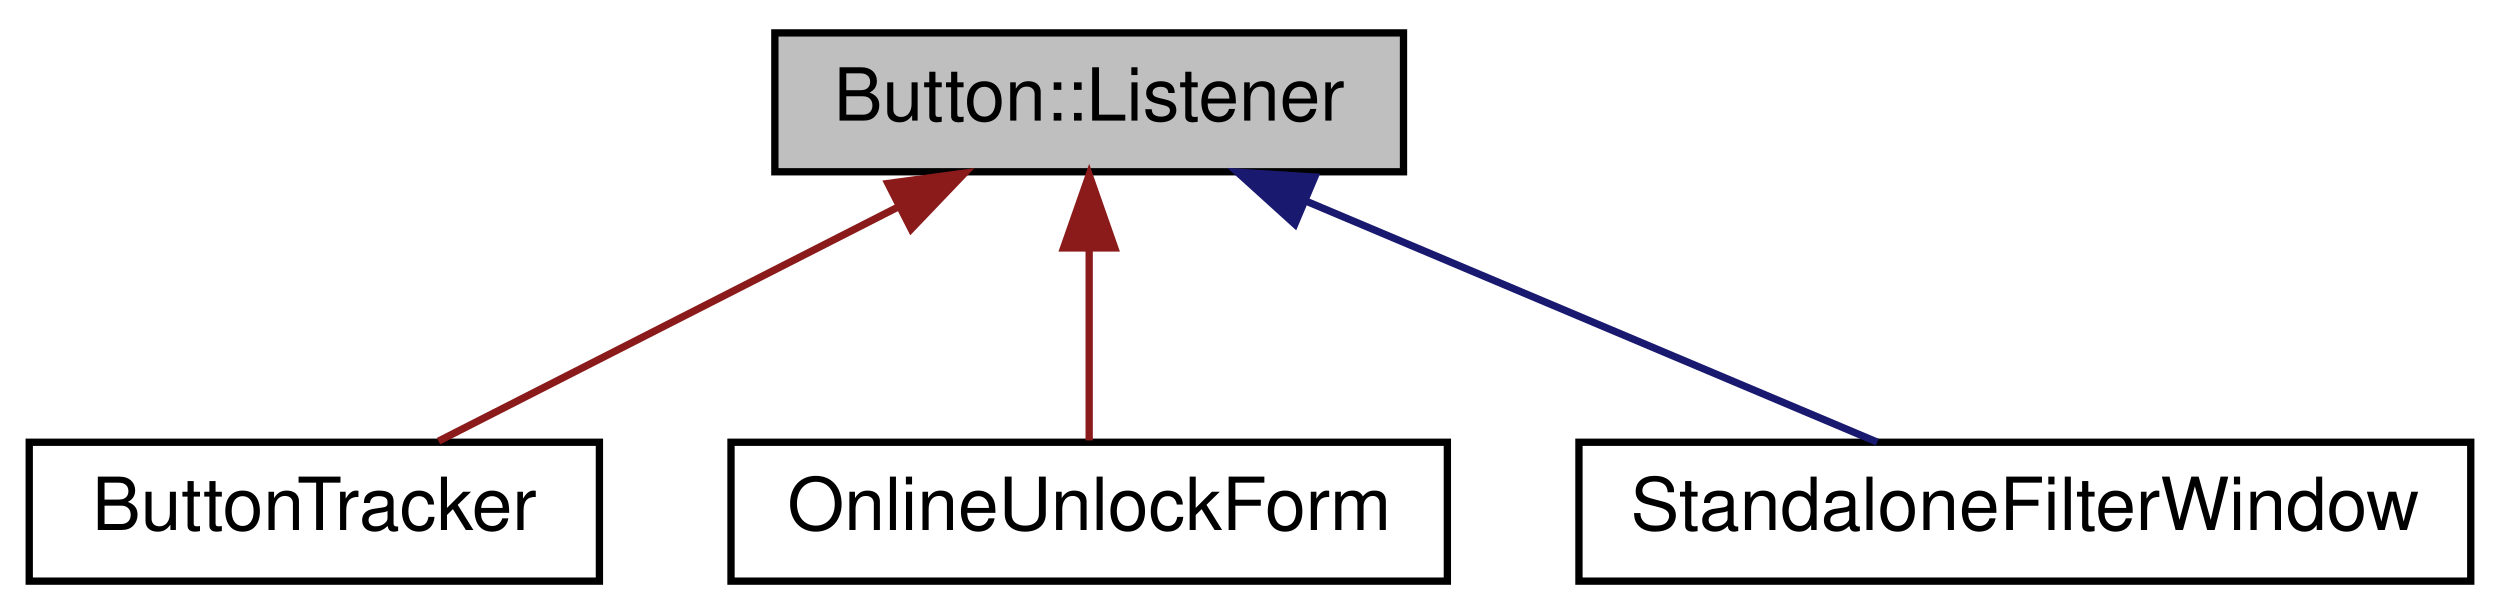
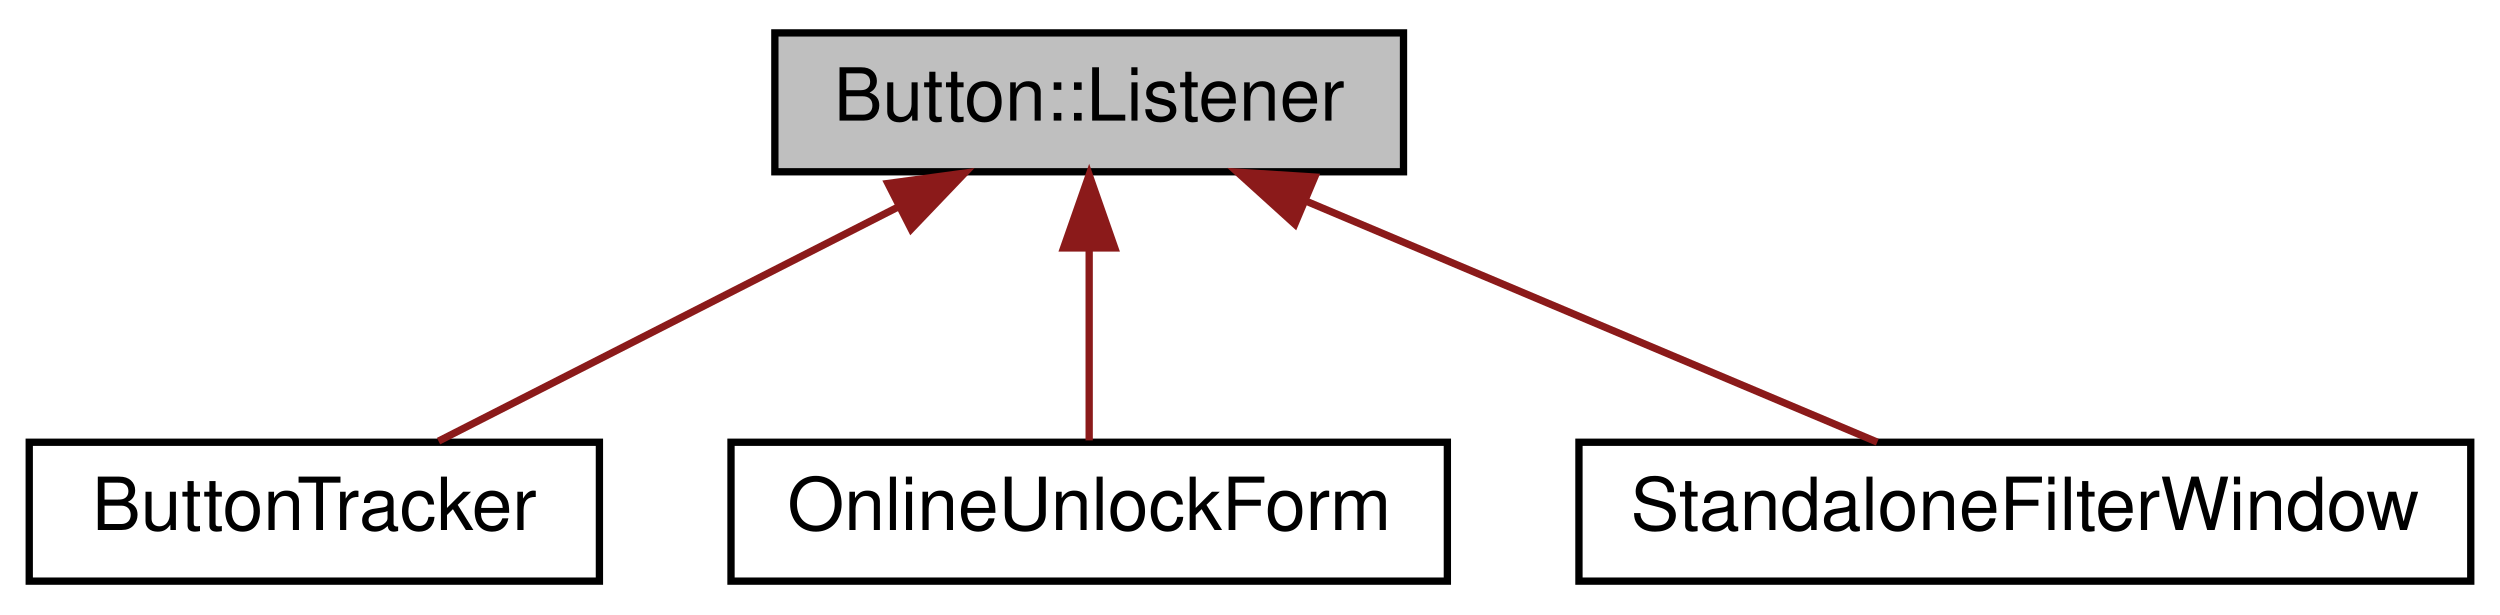
<svg xmlns="http://www.w3.org/2000/svg" xmlns:xlink="http://www.w3.org/1999/xlink" width="342pt" height="84pt" viewBox="0.00 0.00 342.00 84.00">
  <g id="graph0" class="graph" transform="scale(1 1) rotate(0) translate(4 80)">
    <g id="node1" class="node">
      <polygon fill="#bfbfbf" stroke="black" points="102,-56.5 102,-75.5 188,-75.5 188,-56.5 102,-56.5" />
      <text text-anchor="middle" x="145" y="-63.5" font-family="Helvetica,sans-Serif" font-size="10.00">Button::Listener</text>
    </g>
    <g id="node2" class="node">
      <g id="a_node2">
        <a xlink:href="classButtonTracker.html" target="_top" xlink:title="A class that automatically sends analytics events to the Analytics singleton when a button is clicked...">
          <polygon fill="none" stroke="black" points="0,-0.5 0,-19.5 78,-19.5 78,-0.5 0,-0.5" />
          <text text-anchor="middle" x="39" y="-7.5" font-family="Helvetica,sans-Serif" font-size="10.00">ButtonTracker</text>
        </a>
      </g>
    </g>
    <g id="edge1" class="edge">
      <path fill="none" stroke="#8b1a1a" d="M118.944,-51.726C99.316,-41.727 72.972,-28.306 55.989,-19.654" />
      <polygon fill="#8b1a1a" stroke="#8b1a1a" points="117.47,-54.903 127.969,-56.324 120.648,-48.666 117.47,-54.903" />
    </g>
    <g id="node3" class="node">
      <g id="a_node3">
        <a xlink:href="classOnlineUnlockForm.html" target="_top" xlink:title="Acts as a GUI which asks the user for their details, and calls the appropriate methods on your Online...">
          <polygon fill="none" stroke="black" points="96,-0.5 96,-19.5 194,-19.5 194,-0.5 96,-0.5" />
          <text text-anchor="middle" x="145" y="-7.5" font-family="Helvetica,sans-Serif" font-size="10.00">OnlineUnlockForm</text>
        </a>
      </g>
    </g>
    <g id="edge2" class="edge">
      <path fill="none" stroke="#8b1a1a" d="M145,-45.804C145,-36.91 145,-26.78 145,-19.751" />
      <polygon fill="#8b1a1a" stroke="#8b1a1a" points="141.5,-46.083 145,-56.083 148.5,-46.083 141.5,-46.083" />
    </g>
    <g id="node4" class="node">
      <g id="a_node4">
        <a xlink:href="classStandaloneFilterWindow.html" target="_top" xlink:title="A class that can be used to run a simple standalone application containing your filter. ">
          <polygon fill="none" stroke="black" points="212,-0.5 212,-19.5 334,-19.5 334,-0.5 212,-0.5" />
          <text text-anchor="middle" x="273" y="-7.5" font-family="Helvetica,sans-Serif" font-size="10.00">StandaloneFilterWindow</text>
        </a>
      </g>
    </g>
    <g id="edge3" class="edge">
-       <path fill="none" stroke="midnightblue" d="M174.623,-52.503C198.619,-42.38 231.784,-28.388 252.813,-19.516" />
-       <polygon fill="midnightblue" stroke="midnightblue" points="173.135,-49.332 165.282,-56.444 175.856,-55.781 173.135,-49.332" />
+       <path fill="none" stroke="#8b1a1a" d="M174.623,-52.503C198.619,-42.38 231.784,-28.388 252.813,-19.516" />
+       <polygon fill="#8b1a1a" stroke="#8b1a1a" points="173.135,-49.332 165.282,-56.444 175.856,-55.781 173.135,-49.332" />
    </g>
  </g>
</svg>
